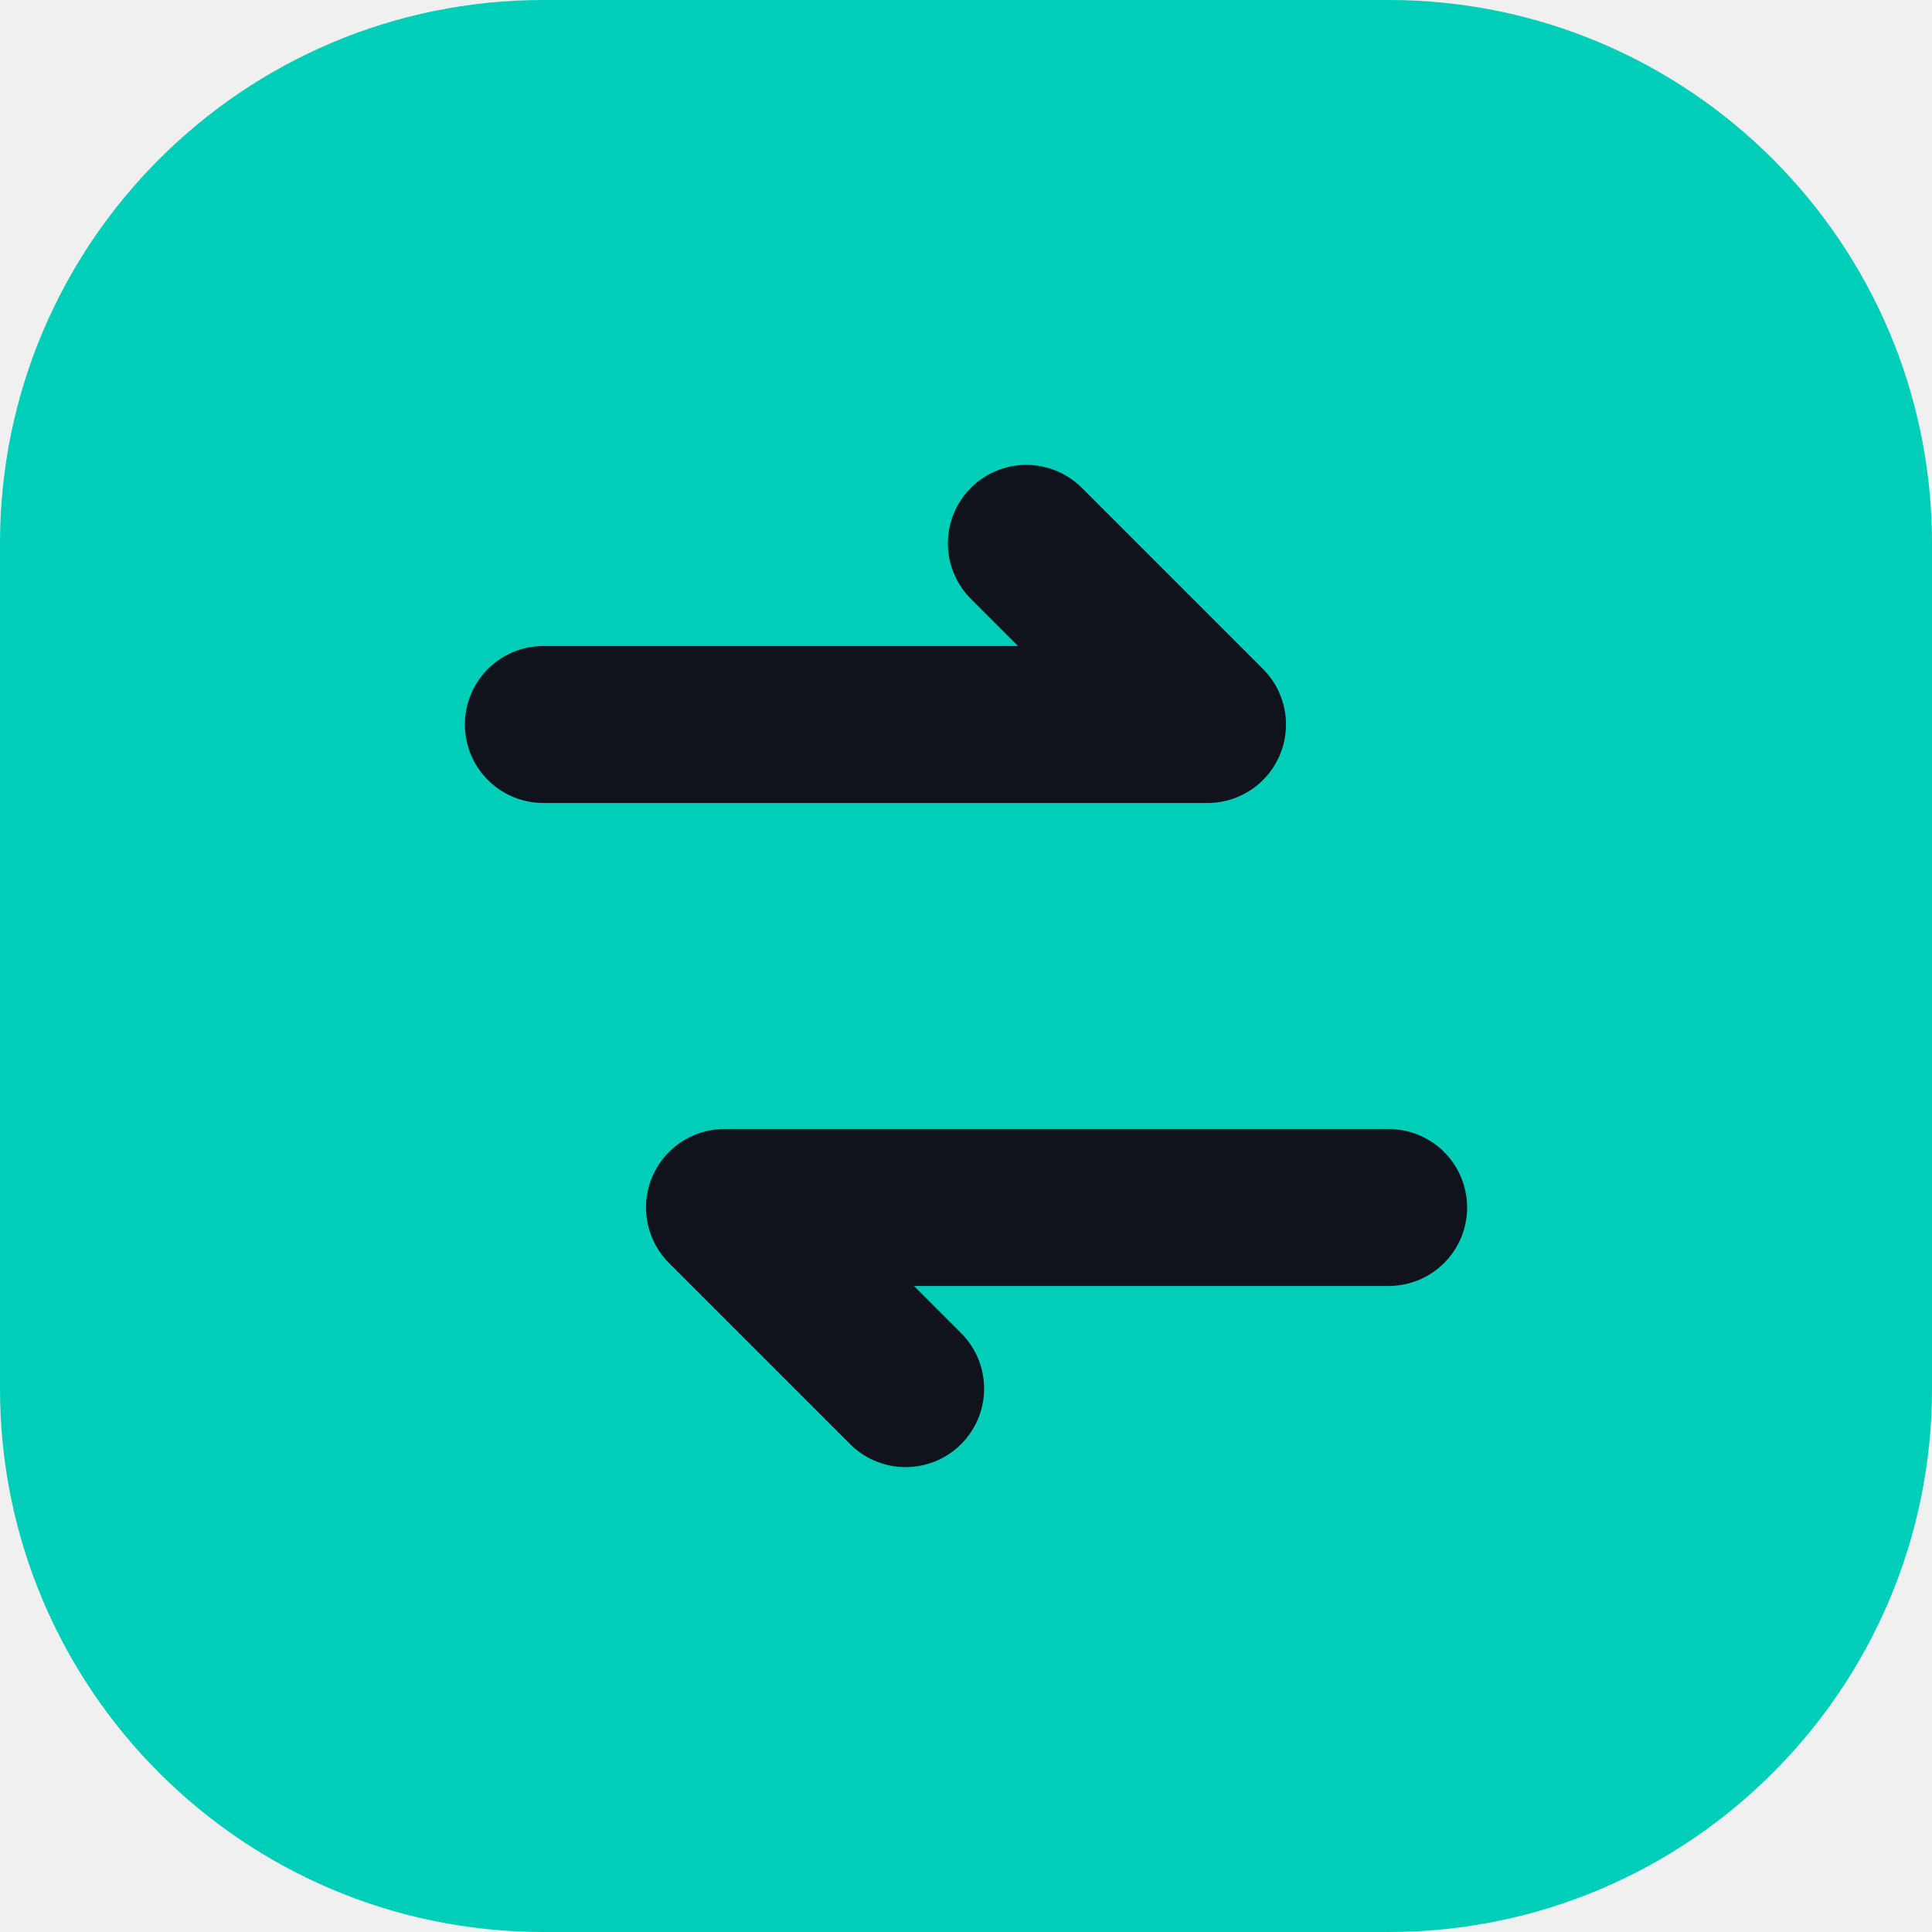
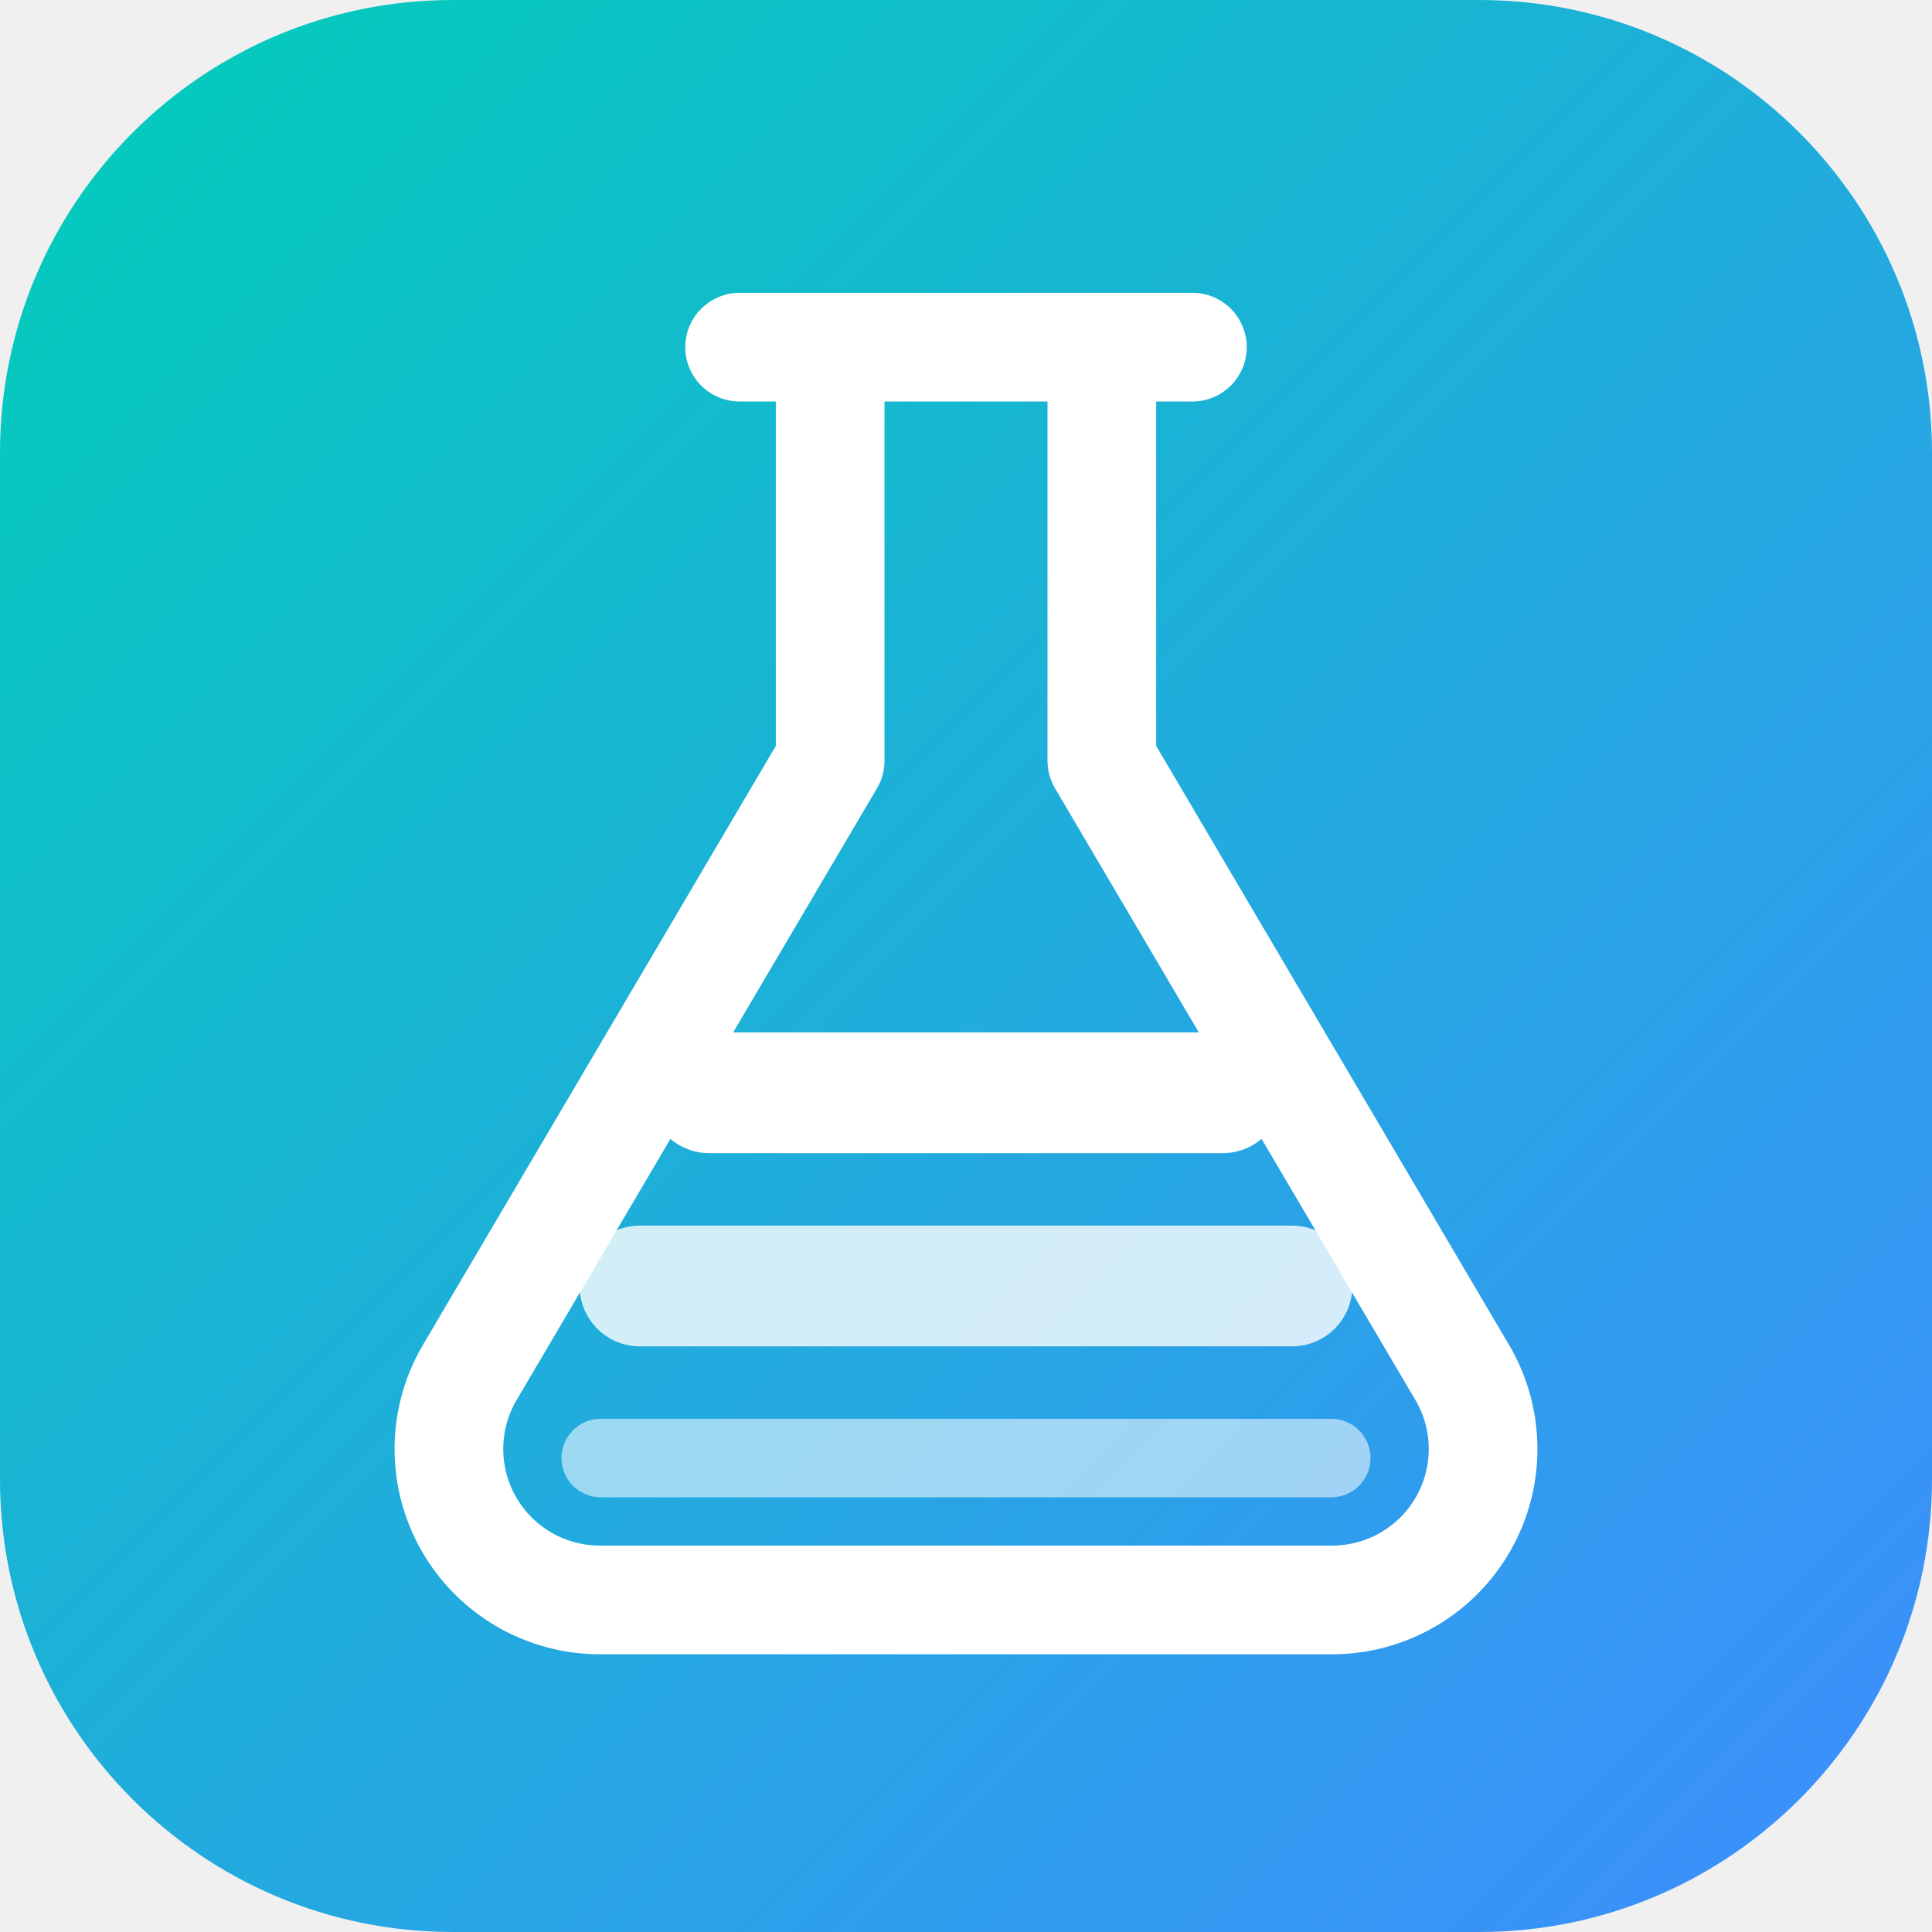
- <svg xmlns="http://www.w3.org/2000/svg" viewBox="0 0 32 32">
-   <rect width="32" height="32" rx="9" fill="#00ceb8" />
-   <path d="M9 12h11l-3-3M23 20H12l3 3" fill="none" stroke="#10131c" stroke-width="2.6" stroke-linecap="round" stroke-linejoin="round" />
+ <svg xmlns="http://www.w3.org/2000/svg" viewBox="0 0 64 64">
+   <defs>
+     <linearGradient id="g" x1="0" y1="0" x2="1" y2="1">
+       <stop offset="0" stop-color="#00ceb8" />
+       <stop offset="1" stop-color="#3f8cff" />
+     </linearGradient>
+   </defs>
+   <rect width="64" height="64" rx="15" fill="url(#g)" />
+   <path d="M24.5 11.5h15" stroke="#fff" stroke-width="3.6" stroke-linecap="round" />
+   <path d="M27.5 12v13.2L15.6 45.4a5 5 0 0 0 4.3 7.6h24.2a5 5 0 0 0 4.3-7.6L36.5 25.2V12" fill="none" stroke="#fff" stroke-width="3.6" stroke-linejoin="round" />
+   <rect x="21.5" y="34.2" width="21" height="4" rx="2" fill="#fff" />
+   <rect x="19.2" y="40.6" width="25.6" height="4" rx="2" fill="#fff" fill-opacity=".8" />
+   <rect x="18.6" y="47" width="26.8" height="2.6" rx="1.3" fill="#fff" fill-opacity=".55" />
</svg>
